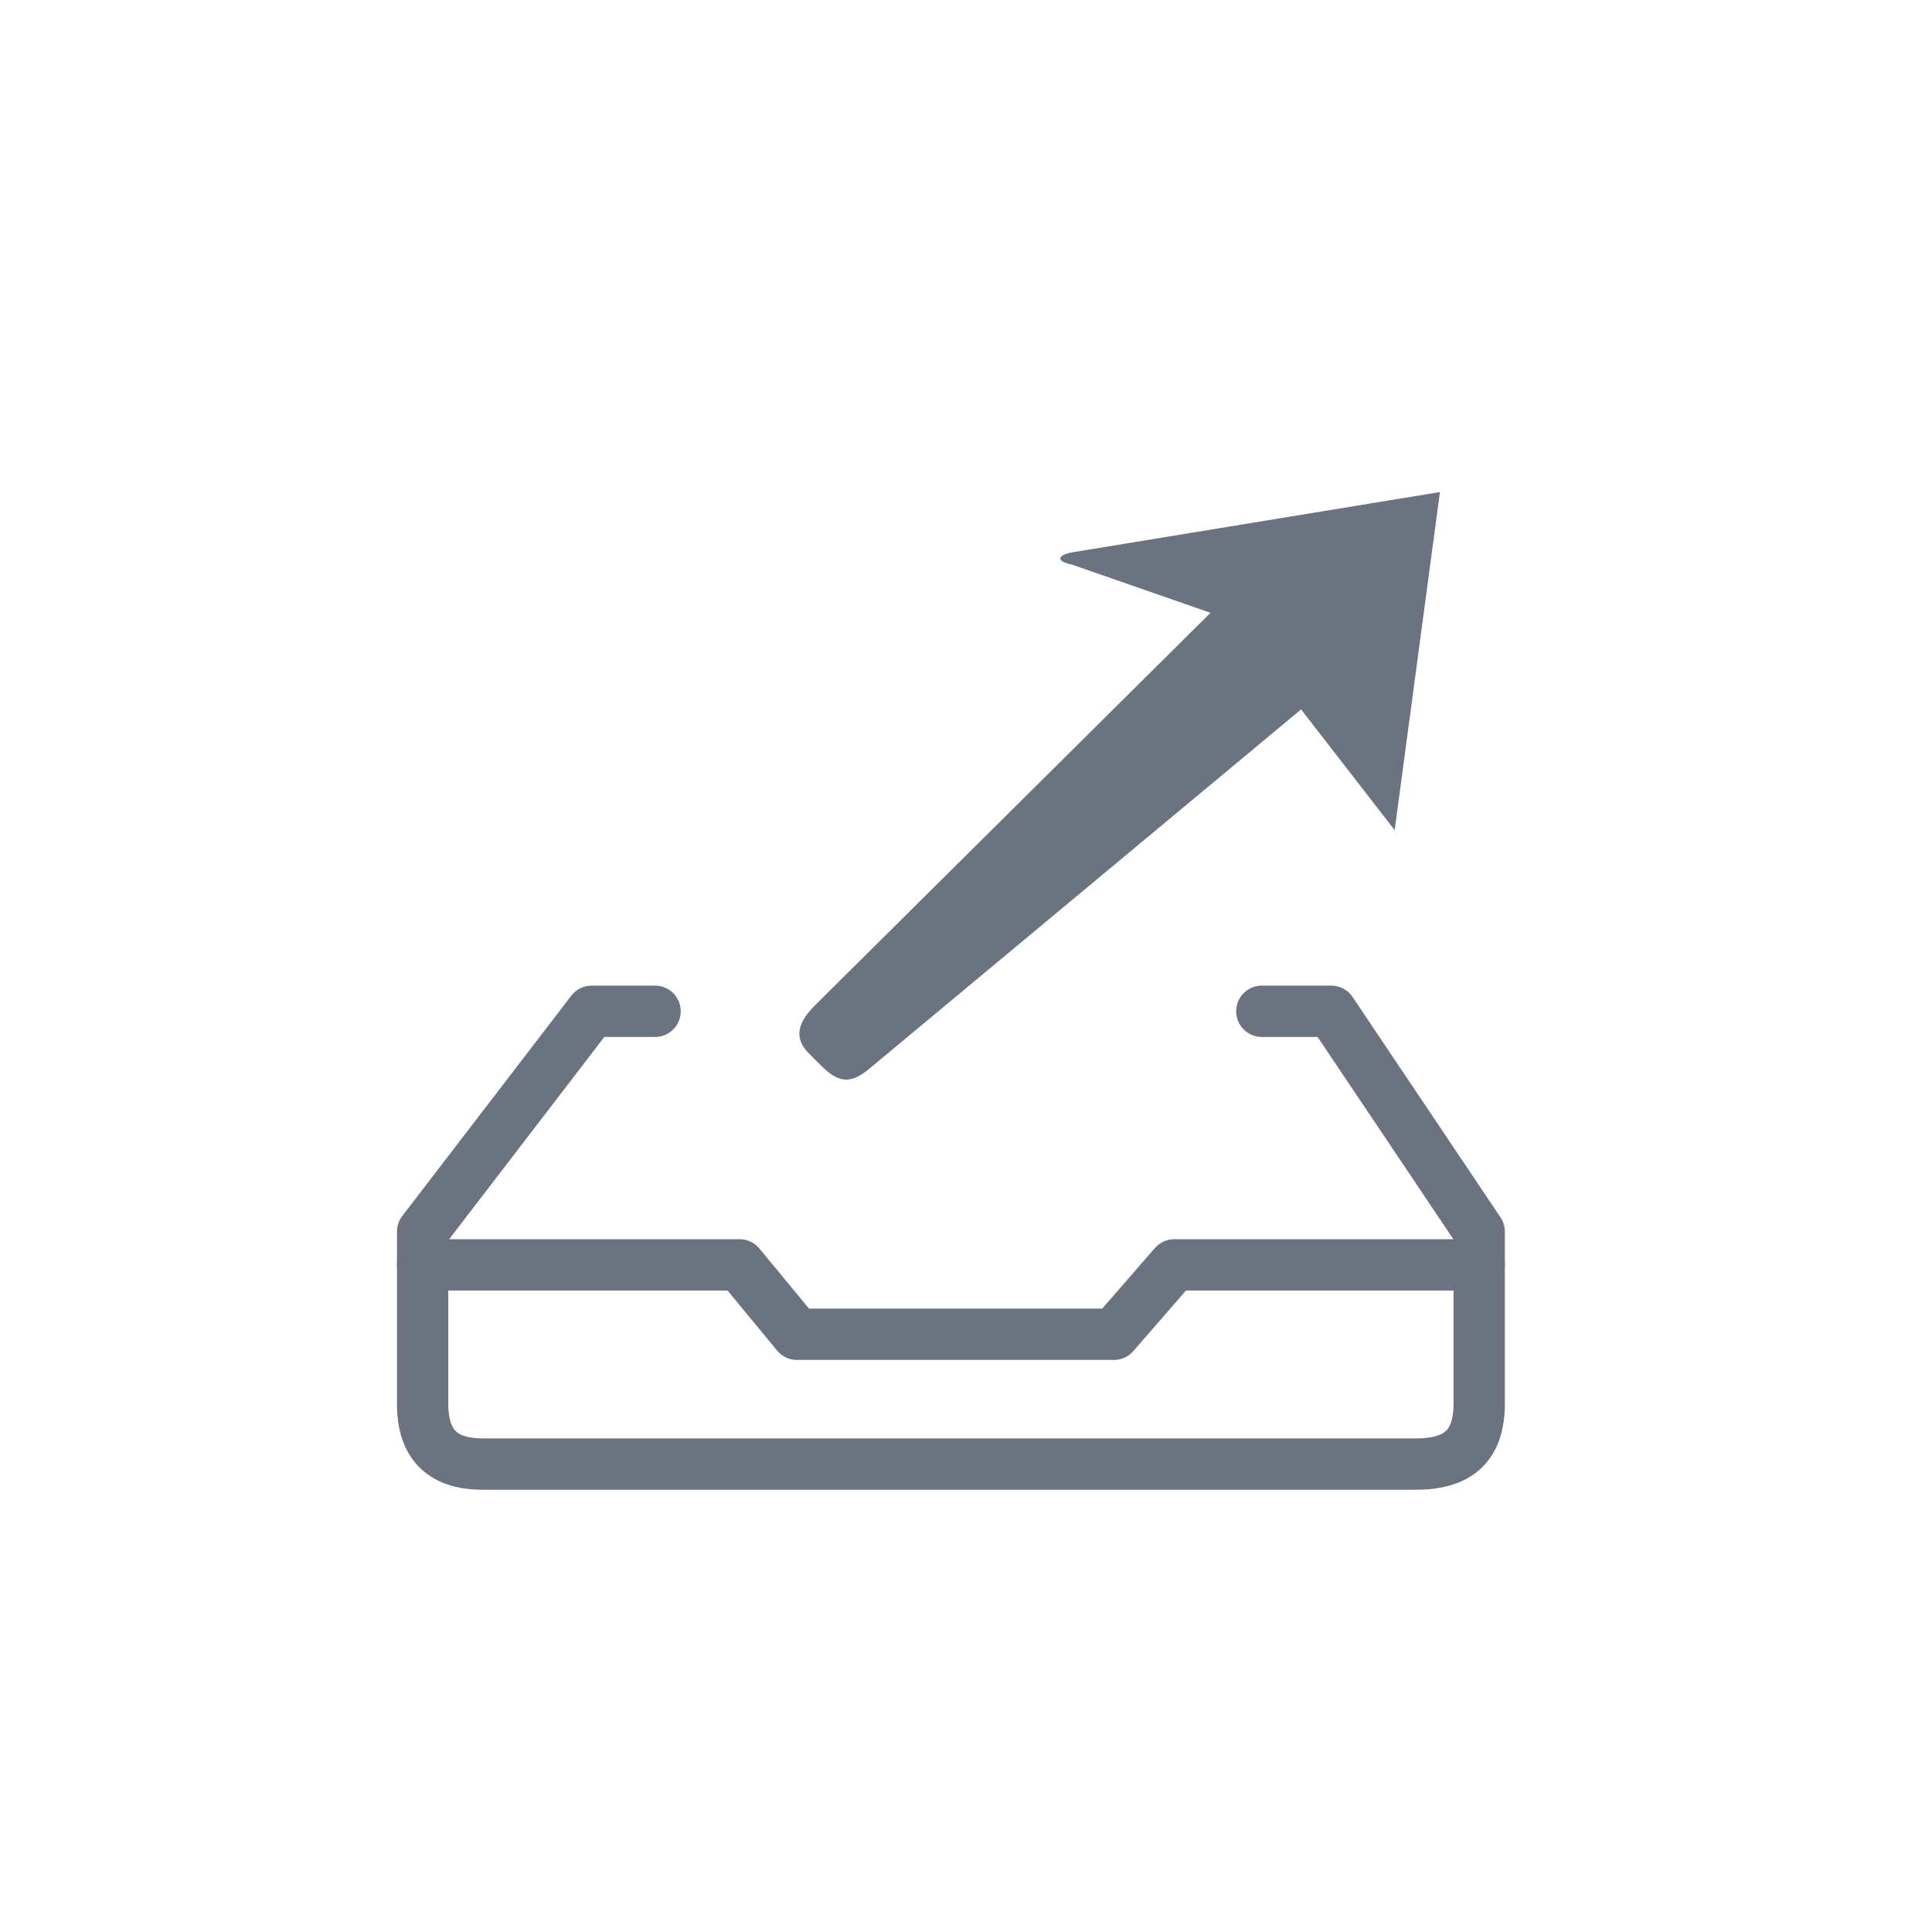
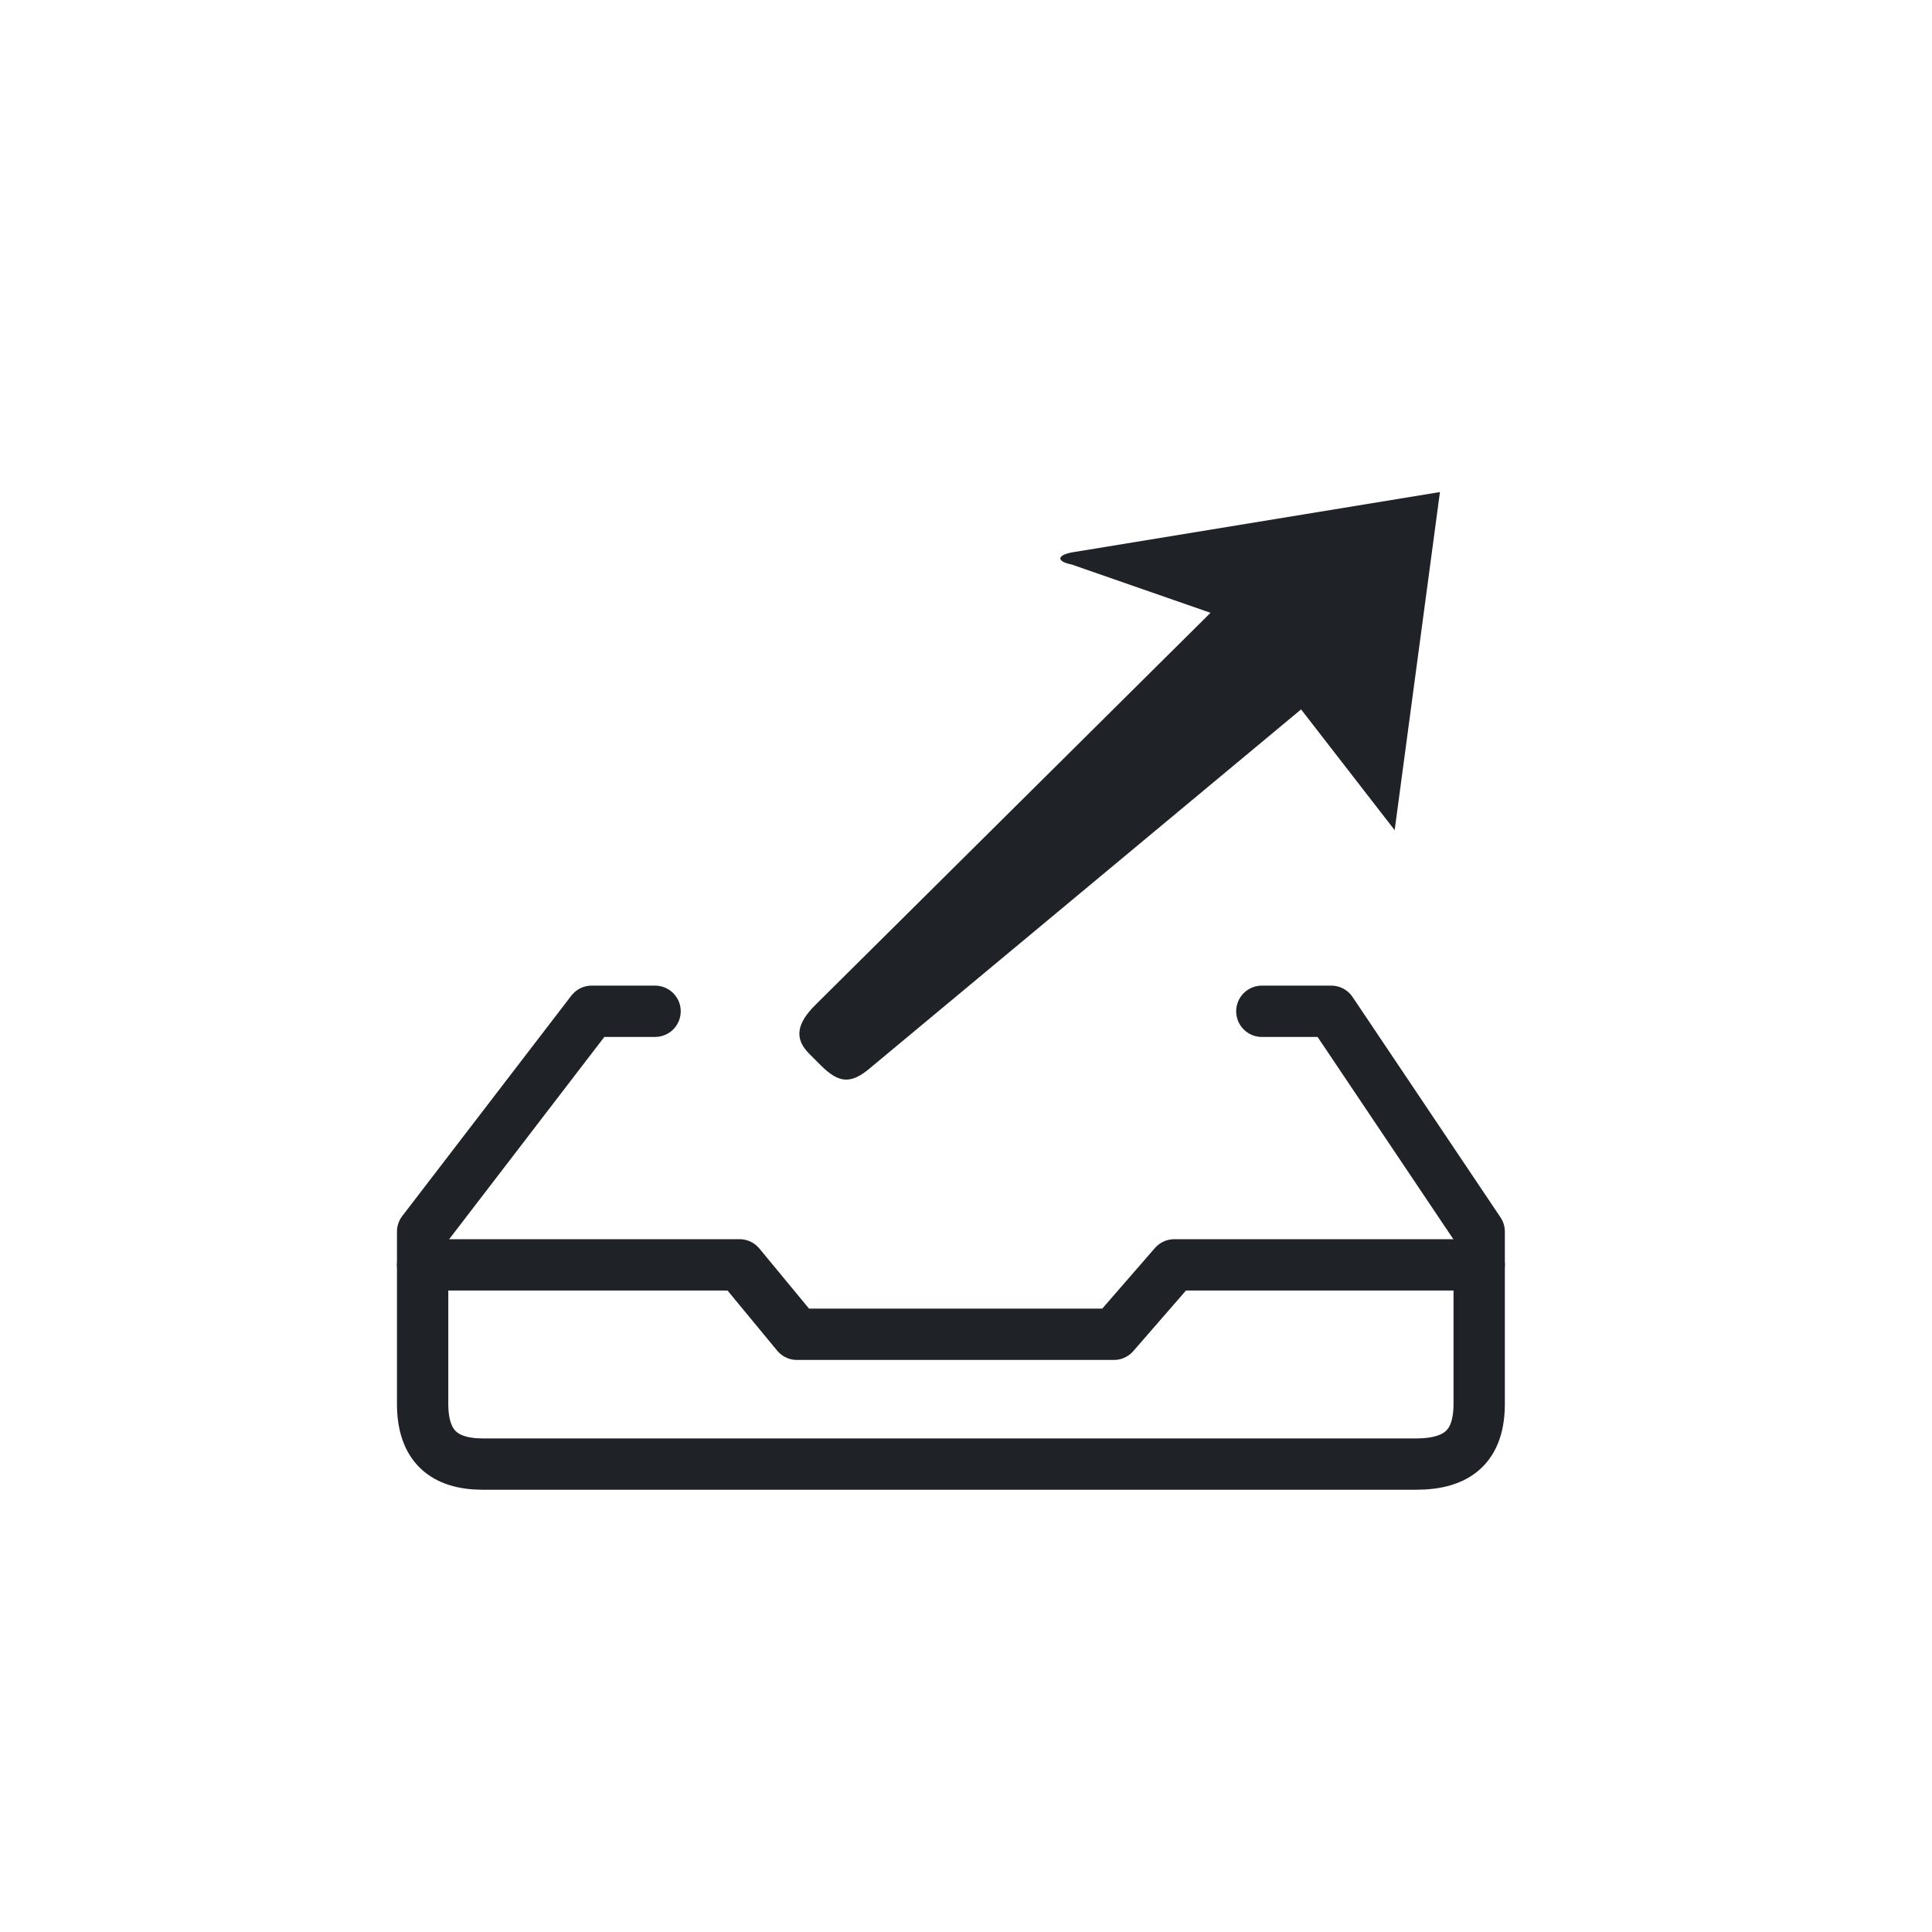
- <svg xmlns="http://www.w3.org/2000/svg" viewBox="0 0 64 64" color="#6b7280">
+ <svg xmlns="http://www.w3.org/2000/svg" viewBox="0 0 64 64" color="#1f2328">
+   <style>:root{color:#1f2328}@media(prefers-color-scheme:dark){:root{color:#f0f6fc}}</style>
  <path fill="currentColor" d="m35.5 18.3 12.2-2-1.5 11.2-3.1-4L28.8 35.4c-.6.5-1 .5-1.6-.1l-.4-.4c-.5-.5-.4-1 .2-1.6l13.1-13-4.6-1.6c-.5-.1-.5-.3 0-.4Z" />
  <g fill="none" stroke="currentColor" stroke-width="1.7" stroke-linecap="round" stroke-linejoin="round">
    <path d="M21.7 33.5h-2.1L14 40.8v5.7c0 1.4.7 2 2 2h30.9c1.4 0 2.1-.6 2.1-2v-5.7l-4.9-7.3h-2.3" />
    <path d="M14 41.9h10.5l1.9 2.3h10.5l2-2.3H49" />
  </g>
</svg>
